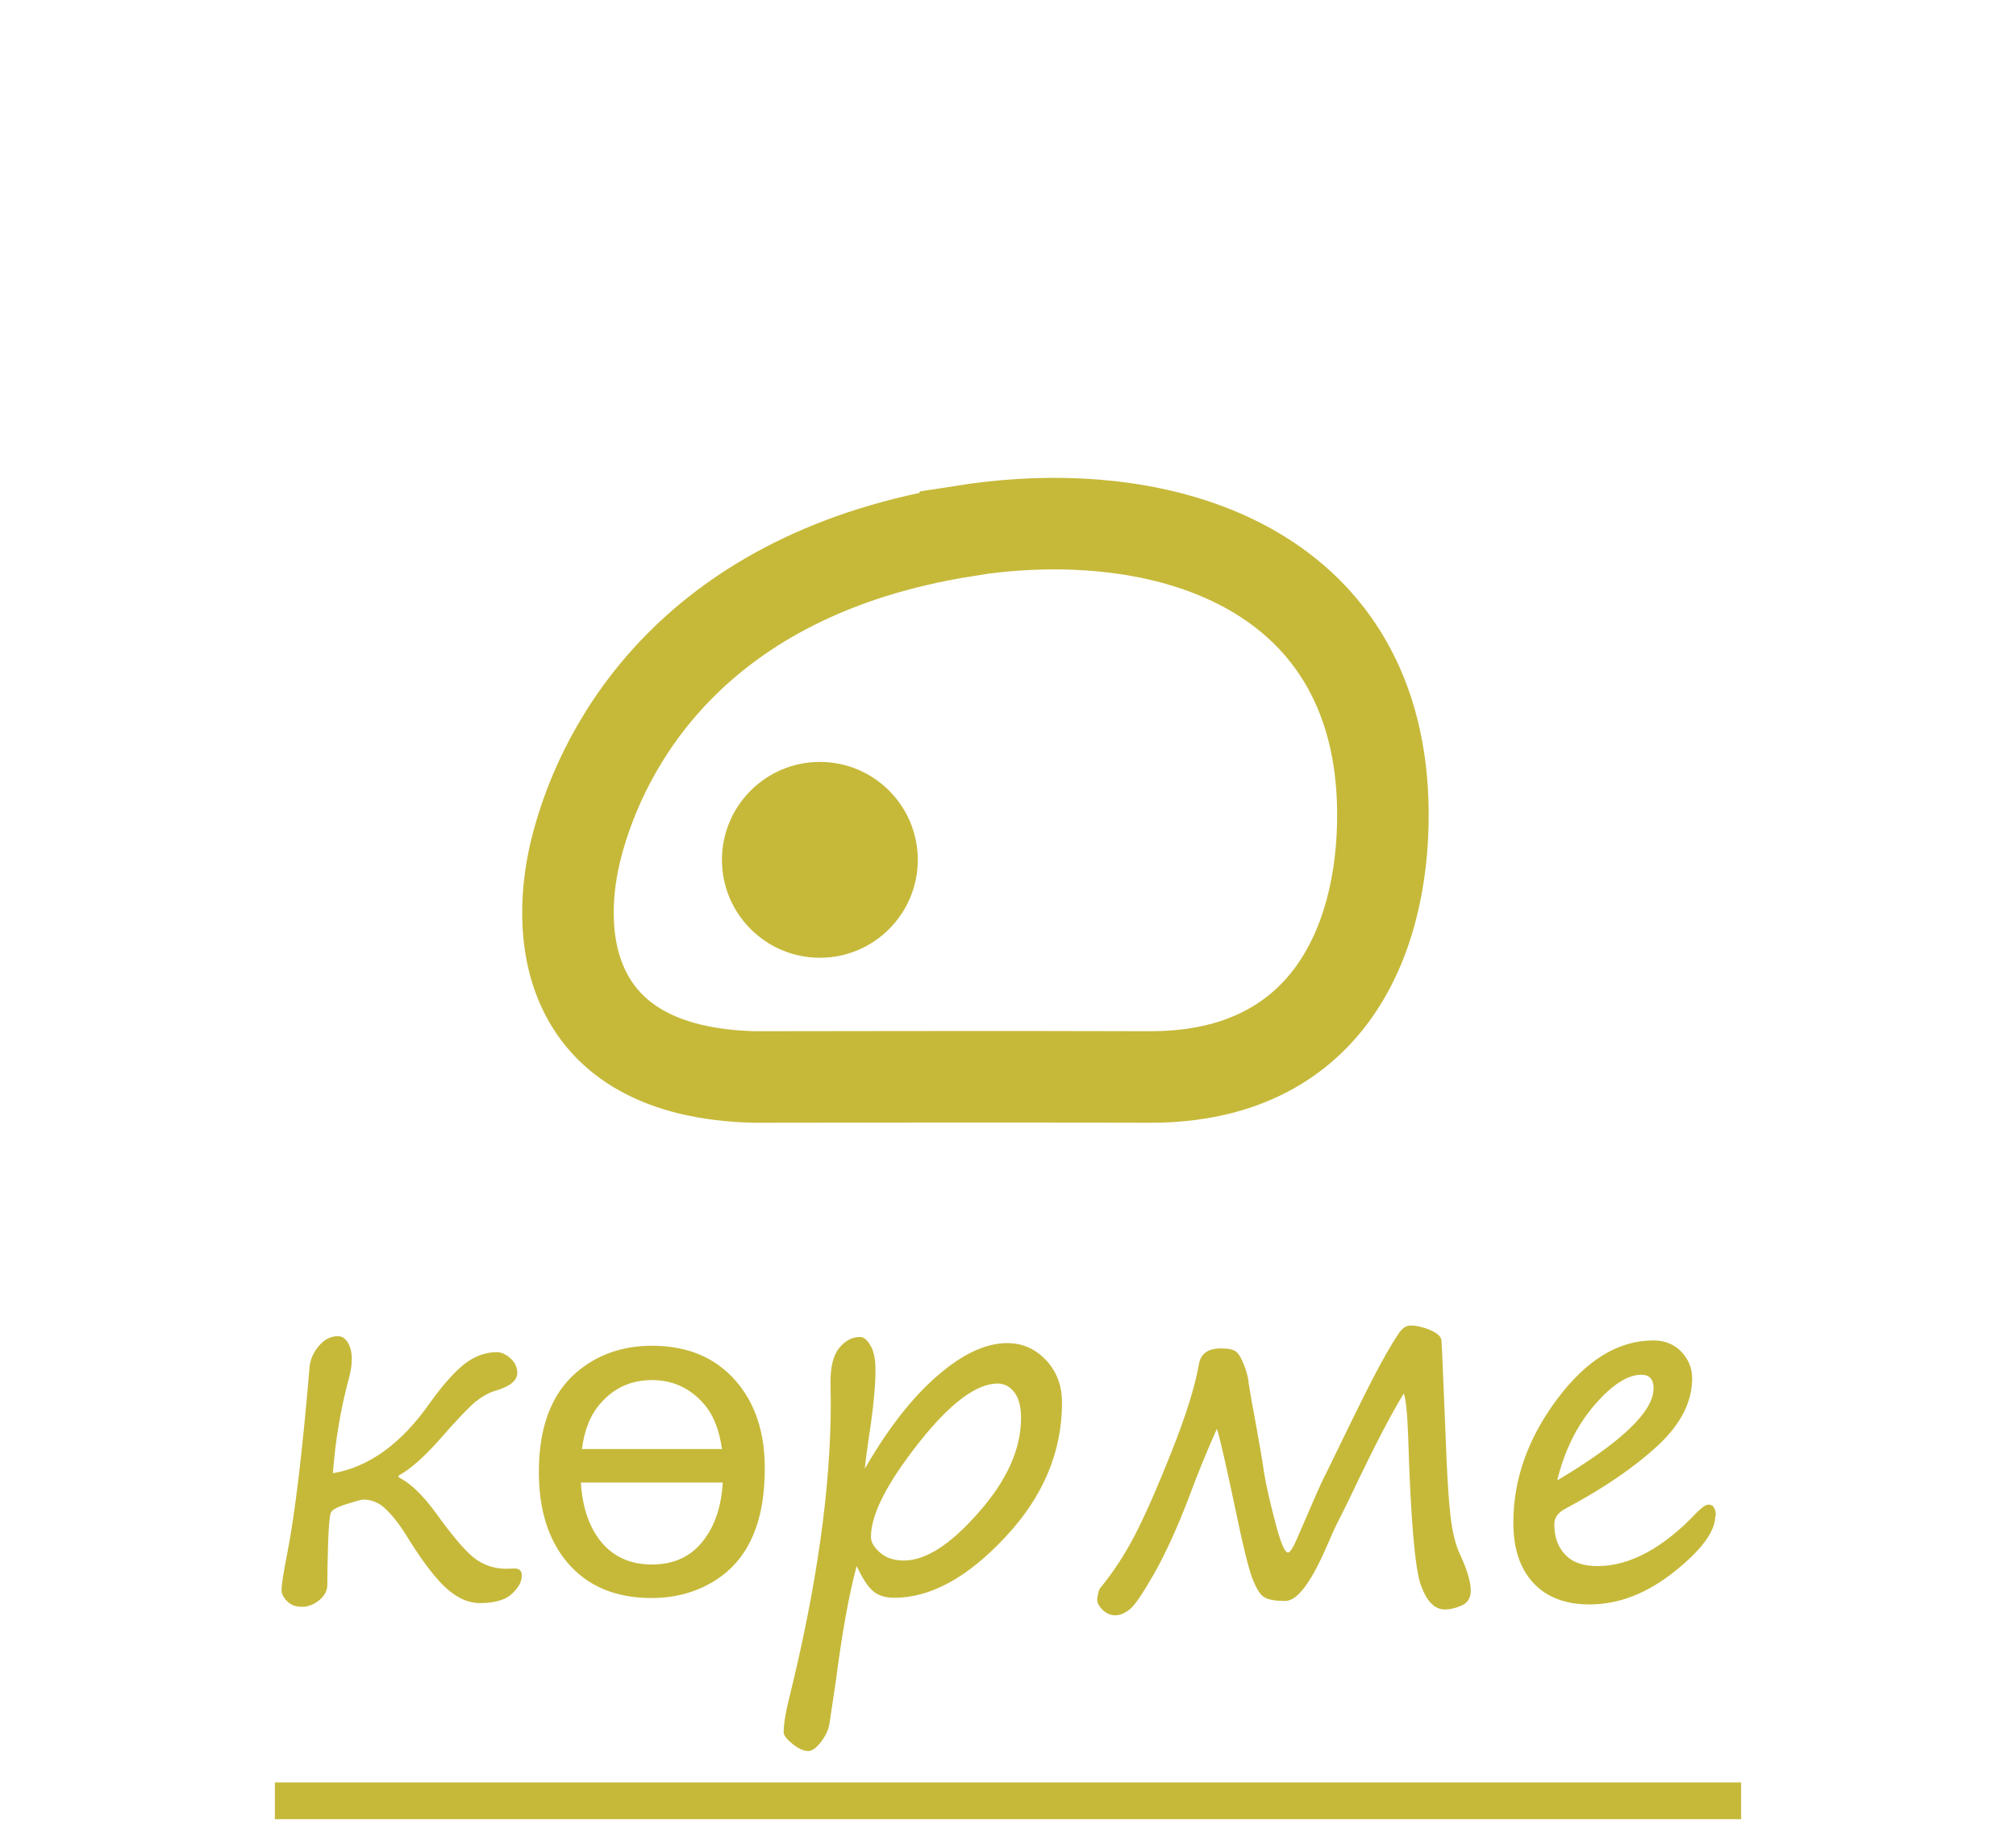
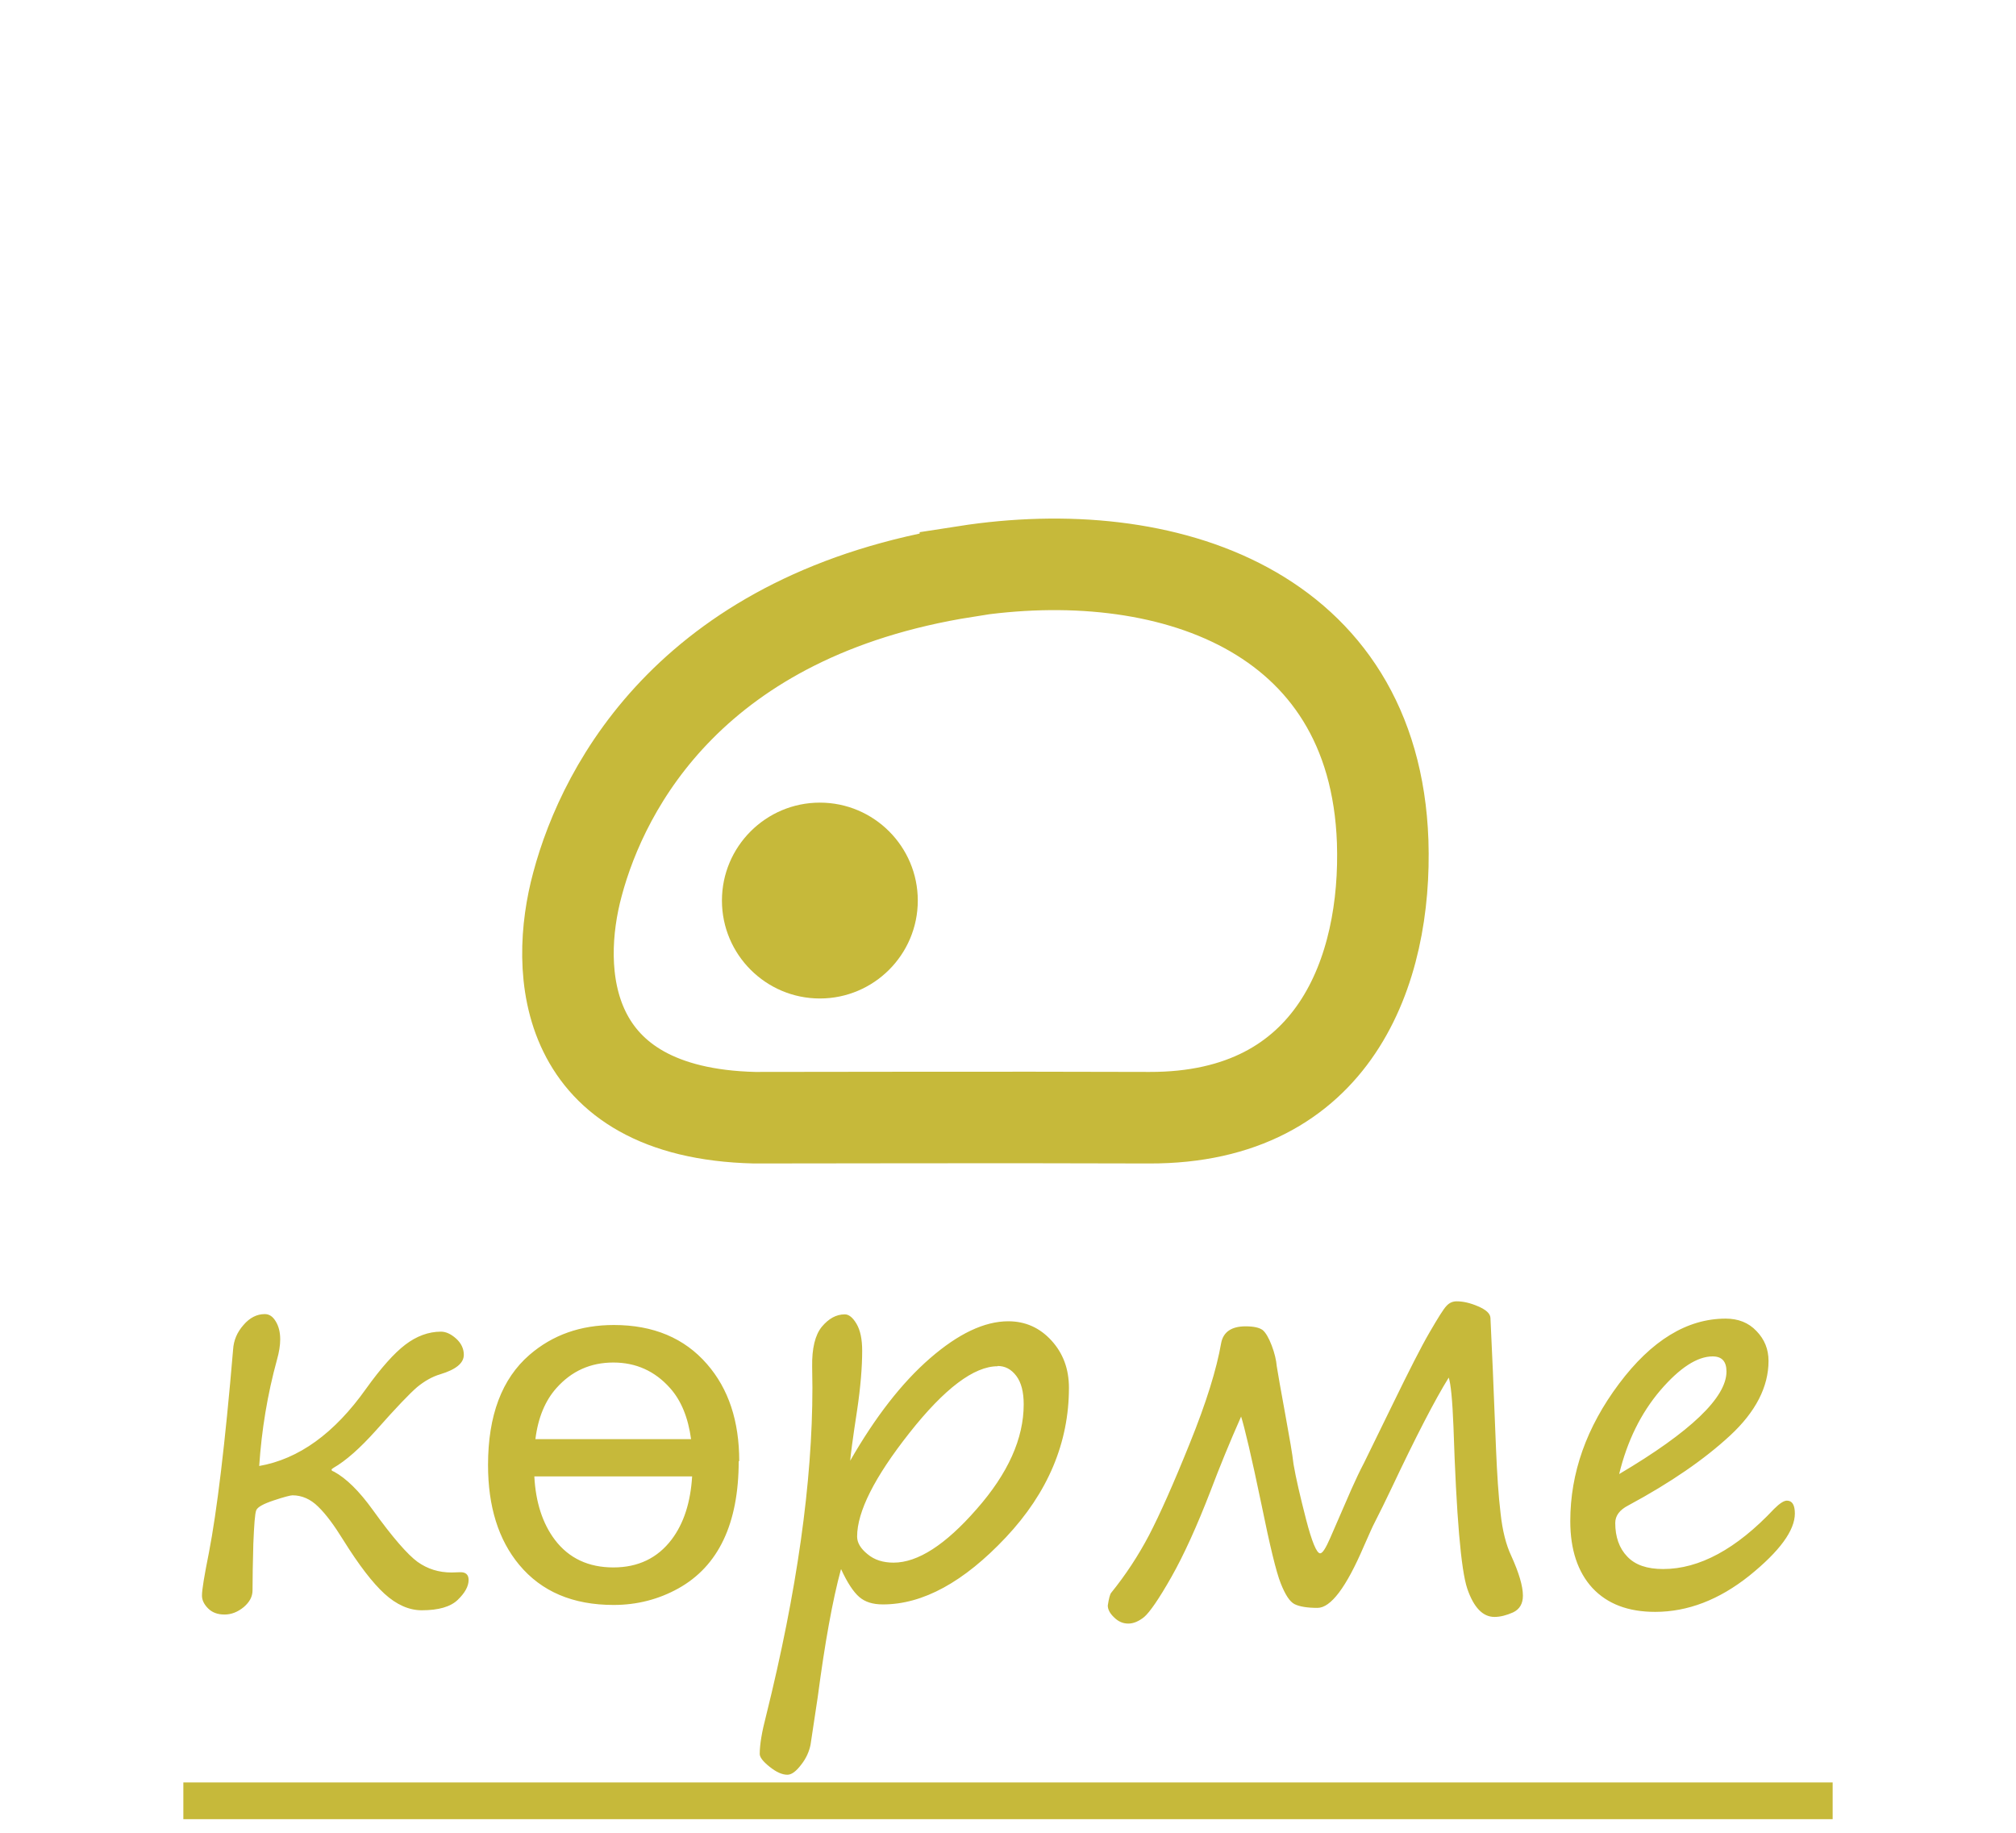
<svg xmlns="http://www.w3.org/2000/svg" xml:space="preserve" width="11mm" height="10mm" version="1.1" style="shape-rendering:geometricPrecision; text-rendering:geometricPrecision; image-rendering:optimizeQuality; fill-rule:evenodd; clip-rule:evenodd" viewBox="0 0 75.76 68.87">
  <defs>
    <style type="text/css">
   
    .str1 {stroke:#C6B93A;stroke-width:3.44;stroke-miterlimit:22.926}
    .str0 {stroke:#C6B93A;stroke-width:1.38;stroke-miterlimit:22.926}
    .fil0 {fill:none}
    .fil2 {fill:#C6B93A}
    .fil1 {fill:#C6B93A;fill-rule:nonzero}
   
  </style>
  </defs>
  <g id="Layer_x0020_1">
-     <g id="_938517664">
-       <g>
-         <polygon class="fil0" points="-0,0 75.76,0 75.76,68.87 -0,68.87 " />
-         <line class="fil0" x1="37.88" y1="0" x2="37.88" y2="68.87" />
-       </g>
-       <line class="fil0 str0" x1="10.33" y1="67.67" x2="65.43" y2="67.67" />
-       <path class="fil1" d="M12.51 55.36c1.35,-0.23 2.56,-1.1 3.63,-2.62 0.5,-0.7 0.94,-1.19 1.32,-1.49 0.38,-0.29 0.78,-0.44 1.21,-0.44 0.17,0 0.34,0.08 0.51,0.23 0.17,0.15 0.26,0.34 0.26,0.55 0,0.28 -0.26,0.5 -0.79,0.66 -0.28,0.08 -0.54,0.23 -0.79,0.43 -0.24,0.2 -0.71,0.69 -1.39,1.47 -0.54,0.6 -1.02,1.03 -1.44,1.27 -0.04,0.02 -0.06,0.04 -0.06,0.06 0,0.02 0.03,0.05 0.08,0.07 0.41,0.22 0.85,0.65 1.32,1.29 0.67,0.93 1.17,1.51 1.51,1.75 0.34,0.24 0.72,0.36 1.15,0.36l0.28 -0.01c0.2,-0.01 0.3,0.08 0.3,0.27 0,0.22 -0.12,0.44 -0.37,0.68 -0.24,0.23 -0.65,0.35 -1.21,0.35 -0.43,0 -0.85,-0.19 -1.26,-0.56 -0.41,-0.37 -0.87,-0.98 -1.4,-1.82 -0.3,-0.5 -0.58,-0.87 -0.85,-1.13 -0.26,-0.26 -0.55,-0.38 -0.87,-0.38 -0.07,0 -0.28,0.06 -0.63,0.17 -0.35,0.11 -0.55,0.22 -0.59,0.33 -0.04,0.11 -0.08,0.48 -0.1,1.14 -0.02,0.65 -0.03,1.18 -0.03,1.57 0,0.21 -0.1,0.4 -0.3,0.57 -0.2,0.16 -0.42,0.25 -0.65,0.25 -0.24,0 -0.42,-0.07 -0.56,-0.21 -0.14,-0.14 -0.21,-0.28 -0.21,-0.43 0,-0.2 0.08,-0.69 0.23,-1.45 0.27,-1.39 0.55,-3.68 0.82,-6.88 0.02,-0.31 0.14,-0.58 0.35,-0.83 0.21,-0.25 0.45,-0.37 0.72,-0.37 0.15,0 0.27,0.08 0.37,0.24 0.1,0.16 0.15,0.36 0.15,0.62 0,0.2 -0.03,0.43 -0.1,0.69 -0.32,1.18 -0.52,2.38 -0.61,3.61zm19.68 3.5c-0.28,1.03 -0.54,2.46 -0.78,4.31l-0.24 1.61c-0.04,0.23 -0.15,0.46 -0.32,0.68 -0.17,0.22 -0.33,0.34 -0.47,0.34 -0.18,0 -0.38,-0.09 -0.6,-0.27 -0.22,-0.18 -0.33,-0.32 -0.33,-0.43 0,-0.31 0.07,-0.75 0.21,-1.3 1.04,-4.21 1.56,-7.9 1.56,-11.08l-0.01 -0.72c-0.01,-0.62 0.1,-1.06 0.32,-1.34 0.23,-0.28 0.49,-0.42 0.79,-0.42 0.14,0 0.27,0.11 0.39,0.32 0.13,0.21 0.19,0.52 0.19,0.91 0,0.55 -0.06,1.22 -0.17,2.01 -0.15,0.99 -0.22,1.56 -0.23,1.71 0.85,-1.48 1.75,-2.64 2.7,-3.47 0.95,-0.83 1.83,-1.25 2.65,-1.25 0.58,0 1.06,0.22 1.46,0.64 0.4,0.43 0.6,0.96 0.6,1.6 0,1.85 -0.71,3.54 -2.14,5.06 -1.42,1.52 -2.81,2.27 -4.16,2.27 -0.34,0 -0.6,-0.08 -0.8,-0.25 -0.2,-0.17 -0.4,-0.48 -0.61,-0.93zm5.3 -6.87c-0.8,0 -1.8,0.75 -2.98,2.25 -1.18,1.5 -1.78,2.67 -1.78,3.51 0,0.21 0.12,0.4 0.35,0.6 0.23,0.2 0.53,0.29 0.89,0.29 0.82,0 1.75,-0.6 2.81,-1.81 1.06,-1.2 1.59,-2.38 1.59,-3.55 0,-0.42 -0.08,-0.73 -0.25,-0.96 -0.17,-0.22 -0.38,-0.33 -0.63,-0.33zm15.26 0.38c-0.46,0.74 -1.11,1.99 -1.95,3.76 -0.19,0.4 -0.38,0.78 -0.57,1.15 -0.06,0.12 -0.18,0.38 -0.36,0.8 -0.6,1.39 -1.12,2.08 -1.57,2.08 -0.35,0 -0.61,-0.04 -0.77,-0.13 -0.16,-0.08 -0.31,-0.32 -0.46,-0.7 -0.15,-0.38 -0.37,-1.28 -0.66,-2.69 -0.34,-1.6 -0.56,-2.58 -0.68,-2.95 -0.39,0.87 -0.73,1.71 -1.03,2.52 -0.45,1.19 -0.9,2.16 -1.32,2.91 -0.43,0.75 -0.73,1.2 -0.92,1.35 -0.19,0.15 -0.37,0.23 -0.54,0.23 -0.18,0 -0.34,-0.07 -0.48,-0.2 -0.14,-0.14 -0.21,-0.27 -0.21,-0.4 0.03,-0.23 0.07,-0.38 0.12,-0.43 0.5,-0.61 0.92,-1.26 1.28,-1.95 0.36,-0.69 0.82,-1.72 1.37,-3.1 0.55,-1.38 0.91,-2.51 1.06,-3.39 0.08,-0.38 0.35,-0.56 0.83,-0.56 0.28,0 0.47,0.04 0.57,0.13 0.1,0.08 0.2,0.26 0.3,0.52 0.1,0.26 0.16,0.5 0.17,0.7 0.04,0.25 0.13,0.79 0.29,1.63 0.14,0.79 0.24,1.35 0.28,1.68 0.08,0.48 0.22,1.09 0.42,1.86 0.2,0.77 0.36,1.15 0.48,1.15 0.08,0 0.19,-0.17 0.34,-0.52l0.72 -1.66c0.13,-0.3 0.27,-0.6 0.42,-0.89l0.98 -2.01c0.54,-1.1 0.95,-1.9 1.24,-2.4 0.29,-0.5 0.48,-0.8 0.58,-0.9 0.1,-0.1 0.21,-0.15 0.34,-0.15 0.22,0 0.46,0.06 0.73,0.17 0.27,0.12 0.4,0.24 0.42,0.39 0.01,0.14 0.04,0.74 0.08,1.78l0.11 2.67c0.04,0.85 0.08,1.57 0.15,2.16 0.07,0.6 0.19,1.08 0.36,1.44 0.27,0.58 0.4,1.03 0.4,1.35 0,0.27 -0.11,0.46 -0.34,0.56 -0.23,0.1 -0.43,0.15 -0.63,0.15 -0.4,0 -0.7,-0.32 -0.92,-0.96 -0.21,-0.64 -0.37,-2.47 -0.46,-5.48 -0.03,-0.91 -0.09,-1.46 -0.16,-1.66zm11.71 4.59c0,0.58 -0.51,1.28 -1.54,2.1 -1.03,0.82 -2.09,1.23 -3.18,1.23 -0.92,0 -1.62,-0.27 -2.12,-0.81 -0.5,-0.54 -0.75,-1.29 -0.75,-2.26 0,-1.63 0.55,-3.18 1.65,-4.65 1.1,-1.47 2.3,-2.2 3.61,-2.2 0.43,0 0.78,0.14 1.05,0.42 0.27,0.28 0.41,0.62 0.41,1.01 0,0.88 -0.43,1.72 -1.29,2.52 -0.86,0.8 -2.01,1.59 -3.45,2.36 -0.3,0.15 -0.44,0.35 -0.44,0.6 0,0.47 0.13,0.85 0.41,1.14 0.27,0.29 0.68,0.43 1.21,0.43 1.22,0 2.48,-0.68 3.75,-2.03 0.19,-0.19 0.33,-0.28 0.43,-0.28 0.18,0 0.27,0.15 0.27,0.44zm-5.94 -1.33c2.42,-1.44 3.62,-2.59 3.62,-3.46 0,-0.34 -0.15,-0.51 -0.46,-0.51 -0.52,0 -1.11,0.38 -1.77,1.15 -0.66,0.77 -1.12,1.71 -1.39,2.82zm-29.78 -0.44c0,2.11 -0.68,3.55 -2.05,4.31 -0.66,0.37 -1.4,0.55 -2.19,0.55 -1.38,0 -2.44,-0.45 -3.2,-1.36 -0.7,-0.84 -1.05,-1.97 -1.05,-3.38 0,-1.68 0.47,-2.92 1.4,-3.73 0.78,-0.67 1.73,-1.01 2.85,-1.01 1.34,0 2.38,0.44 3.15,1.32 0.73,0.84 1.09,1.93 1.09,3.28zm-1.61 -0.74c-0.1,-0.73 -0.33,-1.31 -0.71,-1.73 -0.51,-0.57 -1.15,-0.86 -1.92,-0.86 -0.78,0 -1.42,0.29 -1.92,0.86 -0.38,0.42 -0.62,1 -0.71,1.73l5.27 0zm0.04 1.26l-5.34 0c0.05,0.87 0.28,1.59 0.69,2.14 0.48,0.63 1.14,0.94 1.98,0.94 0.84,0 1.5,-0.31 1.97,-0.95 0.41,-0.55 0.64,-1.26 0.69,-2.13z" />
+     <g id="_992562496">
+       <polygon class="fil0" points="-0,0 75.76,0 75.76,68.87 -0,68.87 " />
+       <line class="fil0 str0" x1="6.89" y1="67.67" x2="68.87" y2="67.67" />
+       <path class="fil1" d="M9.73 55.09c1.5,-0.26 2.84,-1.23 4.03,-2.91 0.56,-0.78 1.05,-1.33 1.47,-1.65 0.42,-0.32 0.87,-0.49 1.34,-0.49 0.19,0 0.38,0.09 0.57,0.26 0.19,0.17 0.29,0.38 0.29,0.61 0,0.31 -0.29,0.55 -0.88,0.73 -0.31,0.09 -0.6,0.26 -0.87,0.48 -0.27,0.23 -0.79,0.77 -1.55,1.63 -0.6,0.67 -1.13,1.14 -1.6,1.41 -0.05,0.03 -0.07,0.05 -0.07,0.07 0,0.03 0.03,0.05 0.09,0.07 0.46,0.25 0.95,0.73 1.46,1.44 0.74,1.03 1.31,1.68 1.68,1.95 0.38,0.27 0.8,0.4 1.28,0.4l0.31 -0.01c0.22,-0.01 0.33,0.09 0.33,0.29 0,0.24 -0.14,0.49 -0.41,0.75 -0.27,0.26 -0.72,0.39 -1.35,0.39 -0.48,0 -0.95,-0.21 -1.4,-0.62 -0.45,-0.41 -0.97,-1.09 -1.55,-2.02 -0.34,-0.55 -0.65,-0.97 -0.94,-1.25 -0.29,-0.29 -0.62,-0.43 -0.97,-0.43 -0.07,0 -0.31,0.06 -0.7,0.19 -0.39,0.13 -0.61,0.25 -0.66,0.37 -0.05,0.12 -0.08,0.54 -0.11,1.26 -0.02,0.72 -0.03,1.31 -0.03,1.75 0,0.24 -0.11,0.44 -0.33,0.63 -0.22,0.18 -0.46,0.28 -0.72,0.28 -0.27,0 -0.47,-0.08 -0.62,-0.23 -0.15,-0.15 -0.23,-0.31 -0.23,-0.48 0,-0.23 0.09,-0.76 0.26,-1.61 0.3,-1.55 0.61,-4.09 0.91,-7.64 0.02,-0.34 0.15,-0.65 0.39,-0.92 0.23,-0.27 0.5,-0.41 0.8,-0.41 0.17,0 0.3,0.09 0.41,0.27 0.11,0.18 0.17,0.4 0.17,0.68 0,0.22 -0.04,0.48 -0.12,0.76 -0.36,1.31 -0.58,2.65 -0.67,4.01zm21.87 3.89c-0.31,1.14 -0.6,2.74 -0.87,4.79l-0.27 1.79c-0.05,0.25 -0.16,0.51 -0.35,0.75 -0.19,0.25 -0.36,0.38 -0.52,0.38 -0.2,0 -0.42,-0.1 -0.67,-0.3 -0.25,-0.2 -0.37,-0.36 -0.37,-0.48 0,-0.35 0.08,-0.83 0.24,-1.44 1.16,-4.67 1.74,-8.78 1.74,-12.32l-0.01 -0.8c-0.01,-0.68 0.11,-1.18 0.36,-1.49 0.26,-0.31 0.54,-0.47 0.87,-0.47 0.15,0 0.3,0.12 0.44,0.36 0.14,0.24 0.21,0.57 0.21,1.01 0,0.61 -0.06,1.36 -0.19,2.23 -0.17,1.1 -0.25,1.74 -0.26,1.9 0.94,-1.64 1.94,-2.93 3,-3.85 1.06,-0.92 2.04,-1.39 2.94,-1.39 0.64,0 1.18,0.24 1.62,0.72 0.44,0.48 0.66,1.07 0.66,1.78 0,2.06 -0.79,3.94 -2.37,5.62 -1.58,1.68 -3.12,2.52 -4.62,2.52 -0.38,0 -0.67,-0.09 -0.89,-0.28 -0.22,-0.19 -0.45,-0.54 -0.68,-1.04zm5.89 -7.64c-0.89,0 -2,0.84 -3.31,2.5 -1.32,1.67 -1.97,2.97 -1.97,3.9 0,0.23 0.13,0.45 0.39,0.66 0.26,0.22 0.59,0.32 0.98,0.32 0.91,0 1.95,-0.67 3.12,-2.01 1.18,-1.34 1.77,-2.65 1.77,-3.94 0,-0.46 -0.09,-0.82 -0.28,-1.07 -0.19,-0.25 -0.42,-0.37 -0.7,-0.37zm16.95 0.43c-0.51,0.82 -1.23,2.21 -2.16,4.18 -0.21,0.44 -0.42,0.87 -0.63,1.28 -0.07,0.13 -0.2,0.43 -0.4,0.88 -0.66,1.54 -1.24,2.31 -1.74,2.31 -0.39,0 -0.68,-0.05 -0.86,-0.14 -0.18,-0.09 -0.35,-0.35 -0.52,-0.78 -0.17,-0.42 -0.41,-1.42 -0.73,-2.99 -0.37,-1.78 -0.63,-2.87 -0.76,-3.28 -0.43,0.97 -0.81,1.9 -1.15,2.8 -0.51,1.32 -1,2.4 -1.47,3.23 -0.47,0.83 -0.82,1.33 -1.02,1.5 -0.21,0.17 -0.41,0.25 -0.6,0.25 -0.19,0 -0.37,-0.07 -0.53,-0.23 -0.16,-0.15 -0.24,-0.3 -0.24,-0.45 0.04,-0.26 0.08,-0.42 0.13,-0.48 0.55,-0.68 1.02,-1.4 1.42,-2.16 0.4,-0.77 0.91,-1.91 1.53,-3.45 0.62,-1.53 1.01,-2.79 1.18,-3.77 0.08,-0.42 0.39,-0.63 0.92,-0.63 0.31,0 0.52,0.05 0.64,0.14 0.11,0.09 0.23,0.29 0.34,0.58 0.11,0.29 0.17,0.55 0.19,0.78 0.04,0.27 0.15,0.87 0.32,1.81 0.16,0.88 0.27,1.5 0.31,1.87 0.09,0.53 0.25,1.21 0.47,2.07 0.22,0.85 0.4,1.28 0.53,1.28 0.09,0 0.21,-0.19 0.38,-0.58l0.8 -1.84c0.15,-0.33 0.3,-0.66 0.47,-0.98l1.09 -2.23c0.6,-1.23 1.05,-2.12 1.37,-2.67 0.32,-0.55 0.53,-0.89 0.64,-1 0.11,-0.12 0.24,-0.17 0.38,-0.17 0.24,0 0.51,0.06 0.81,0.19 0.3,0.13 0.45,0.27 0.46,0.43 0.01,0.16 0.04,0.82 0.09,1.98l0.12 2.96c0.04,0.94 0.09,1.74 0.17,2.4 0.07,0.66 0.21,1.2 0.4,1.6 0.29,0.64 0.44,1.14 0.44,1.5 0,0.3 -0.12,0.51 -0.37,0.63 -0.25,0.11 -0.48,0.17 -0.7,0.17 -0.44,0 -0.78,-0.36 -1.02,-1.06 -0.24,-0.71 -0.41,-2.74 -0.52,-6.09 -0.04,-1.01 -0.1,-1.62 -0.18,-1.85zm13.01 5.1c0,0.64 -0.57,1.42 -1.71,2.34 -1.14,0.91 -2.32,1.36 -3.54,1.36 -1.02,0 -1.8,-0.3 -2.36,-0.9 -0.55,-0.6 -0.83,-1.44 -0.83,-2.51 0,-1.81 0.61,-3.53 1.83,-5.16 1.22,-1.63 2.56,-2.45 4.01,-2.45 0.47,0 0.86,0.15 1.16,0.47 0.3,0.31 0.45,0.68 0.45,1.12 0,0.97 -0.48,1.91 -1.44,2.8 -0.96,0.89 -2.23,1.77 -3.83,2.63 -0.33,0.17 -0.49,0.39 -0.49,0.66 0,0.52 0.15,0.95 0.45,1.26 0.3,0.32 0.75,0.47 1.35,0.47 1.36,0 2.75,-0.75 4.17,-2.26 0.21,-0.21 0.37,-0.31 0.48,-0.31 0.2,0 0.3,0.16 0.3,0.49zm-6.6 -1.48c2.69,-1.59 4.03,-2.88 4.03,-3.85 0,-0.38 -0.17,-0.57 -0.52,-0.57 -0.58,0 -1.24,0.43 -1.97,1.28 -0.73,0.86 -1.24,1.9 -1.54,3.13zm-33.09 -0.49c0,2.35 -0.76,3.95 -2.27,4.79 -0.74,0.41 -1.55,0.62 -2.43,0.62 -1.53,0 -2.71,-0.5 -3.55,-1.51 -0.78,-0.94 -1.17,-2.19 -1.17,-3.75 0,-1.86 0.52,-3.24 1.56,-4.14 0.87,-0.75 1.92,-1.12 3.17,-1.12 1.48,0 2.65,0.49 3.5,1.47 0.81,0.93 1.21,2.14 1.21,3.65zm-1.79 -0.82c-0.11,-0.81 -0.37,-1.45 -0.79,-1.92 -0.57,-0.64 -1.28,-0.96 -2.13,-0.96 -0.86,0 -1.57,0.32 -2.14,0.96 -0.42,0.47 -0.69,1.11 -0.79,1.92l5.85 0zm0.04 1.4l-5.93 0c0.05,0.97 0.31,1.77 0.77,2.38 0.53,0.7 1.27,1.04 2.2,1.04 0.93,0 1.66,-0.35 2.19,-1.05 0.46,-0.61 0.71,-1.4 0.77,-2.37z" />
      <g id="atau-belgi.svg">
-         <path class="fil0 str1" d="M36.28 19.95c-10.18,1.61 -13.58,8 -14.58,11.75 -0.88,3.25 -0.63,8.59 6.65,8.77 2.36,0 9.22,-0.02 14.84,0 6.99,0.02 8.93,-5.57 8.77,-10.38 -0.31,-8.72 -8.16,-11.32 -15.68,-10.15z" />
-         <path class="fil2" d="M27.13 32.31c0,-2.03 1.65,-3.68 3.68,-3.68 2.03,0 3.68,1.65 3.68,3.68 0,2.03 -1.65,3.68 -3.68,3.68 -2.03,0 -3.68,-1.65 -3.68,-3.68z" />
+         <path class="fil0 str1" d="M36.28 21.48c-10.18,1.61 -13.58,8 -14.58,11.75 -0.88,3.25 -0.63,8.59 6.65,8.77 2.36,0 9.22,-0.02 14.84,0 6.99,0.02 8.93,-5.57 8.77,-10.38 -0.31,-8.72 -8.16,-11.32 -15.68,-10.15z" />
+         <path class="fil2" d="M27.13 33.84c0,-2.03 1.65,-3.68 3.68,-3.68 2.03,0 3.68,1.65 3.68,3.68 0,2.03 -1.65,3.68 -3.68,3.68 -2.03,0 -3.68,-1.65 -3.68,-3.68z" />
      </g>
    </g>
  </g>
</svg>
